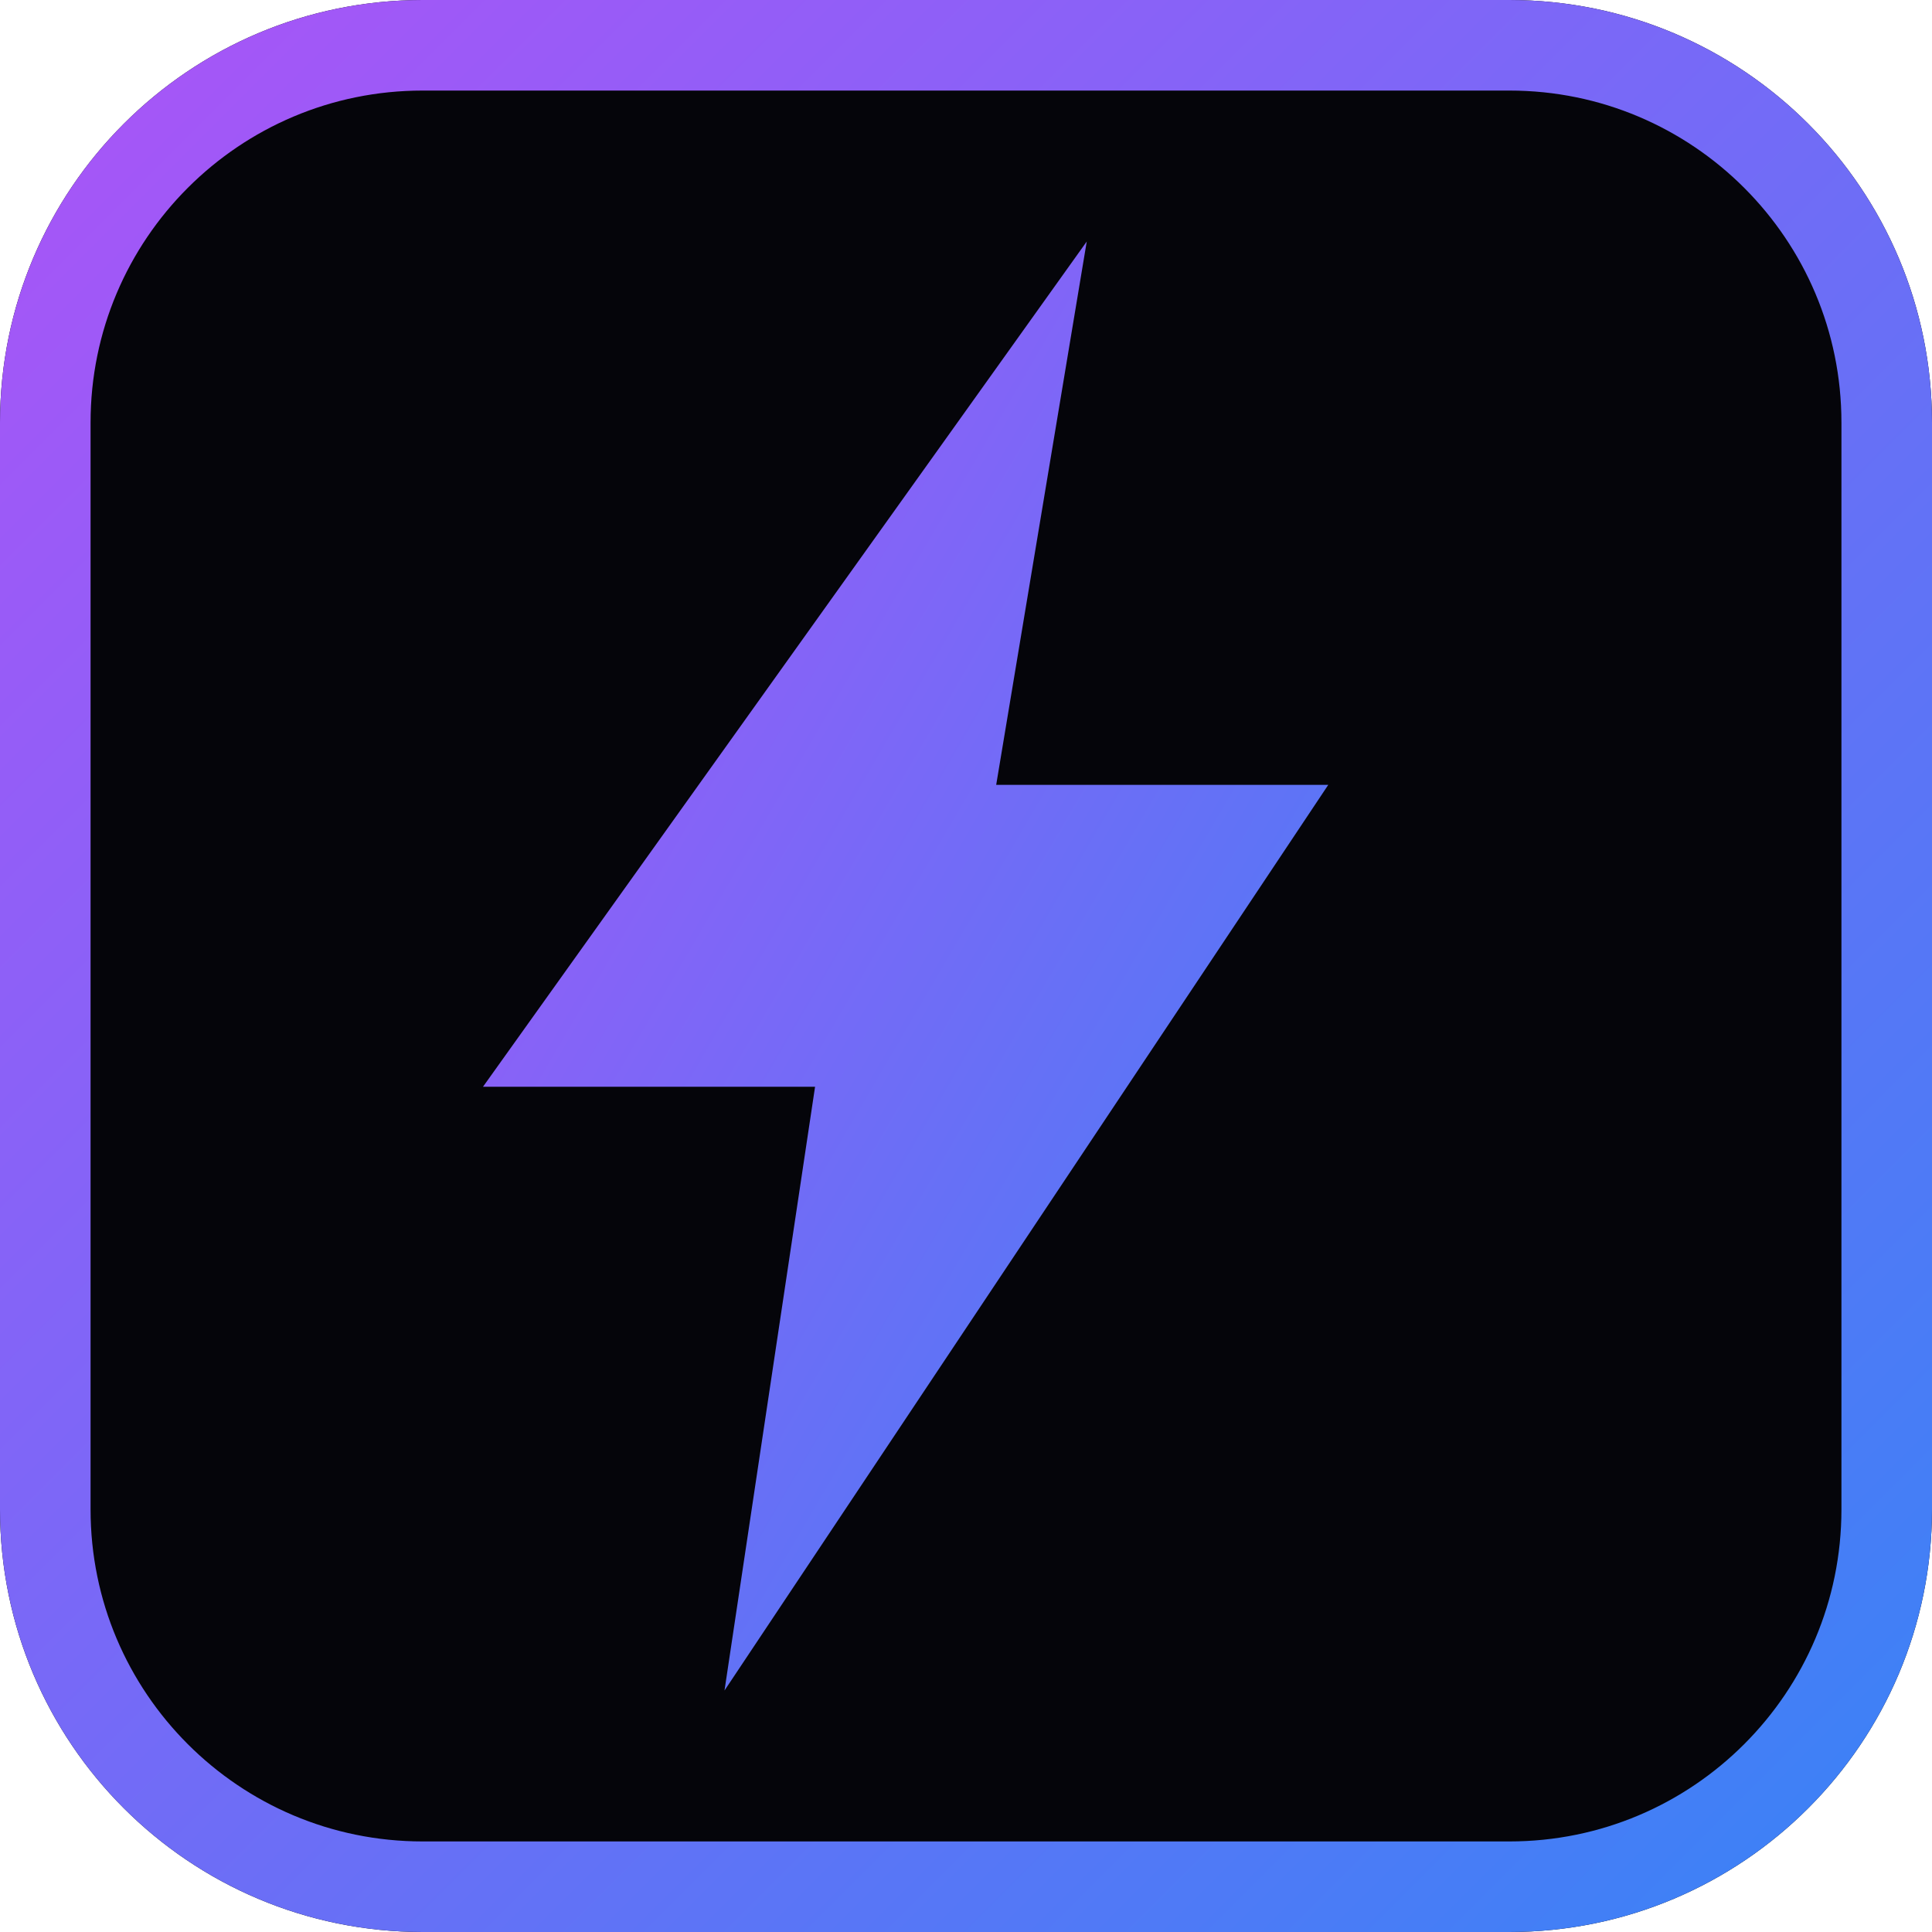
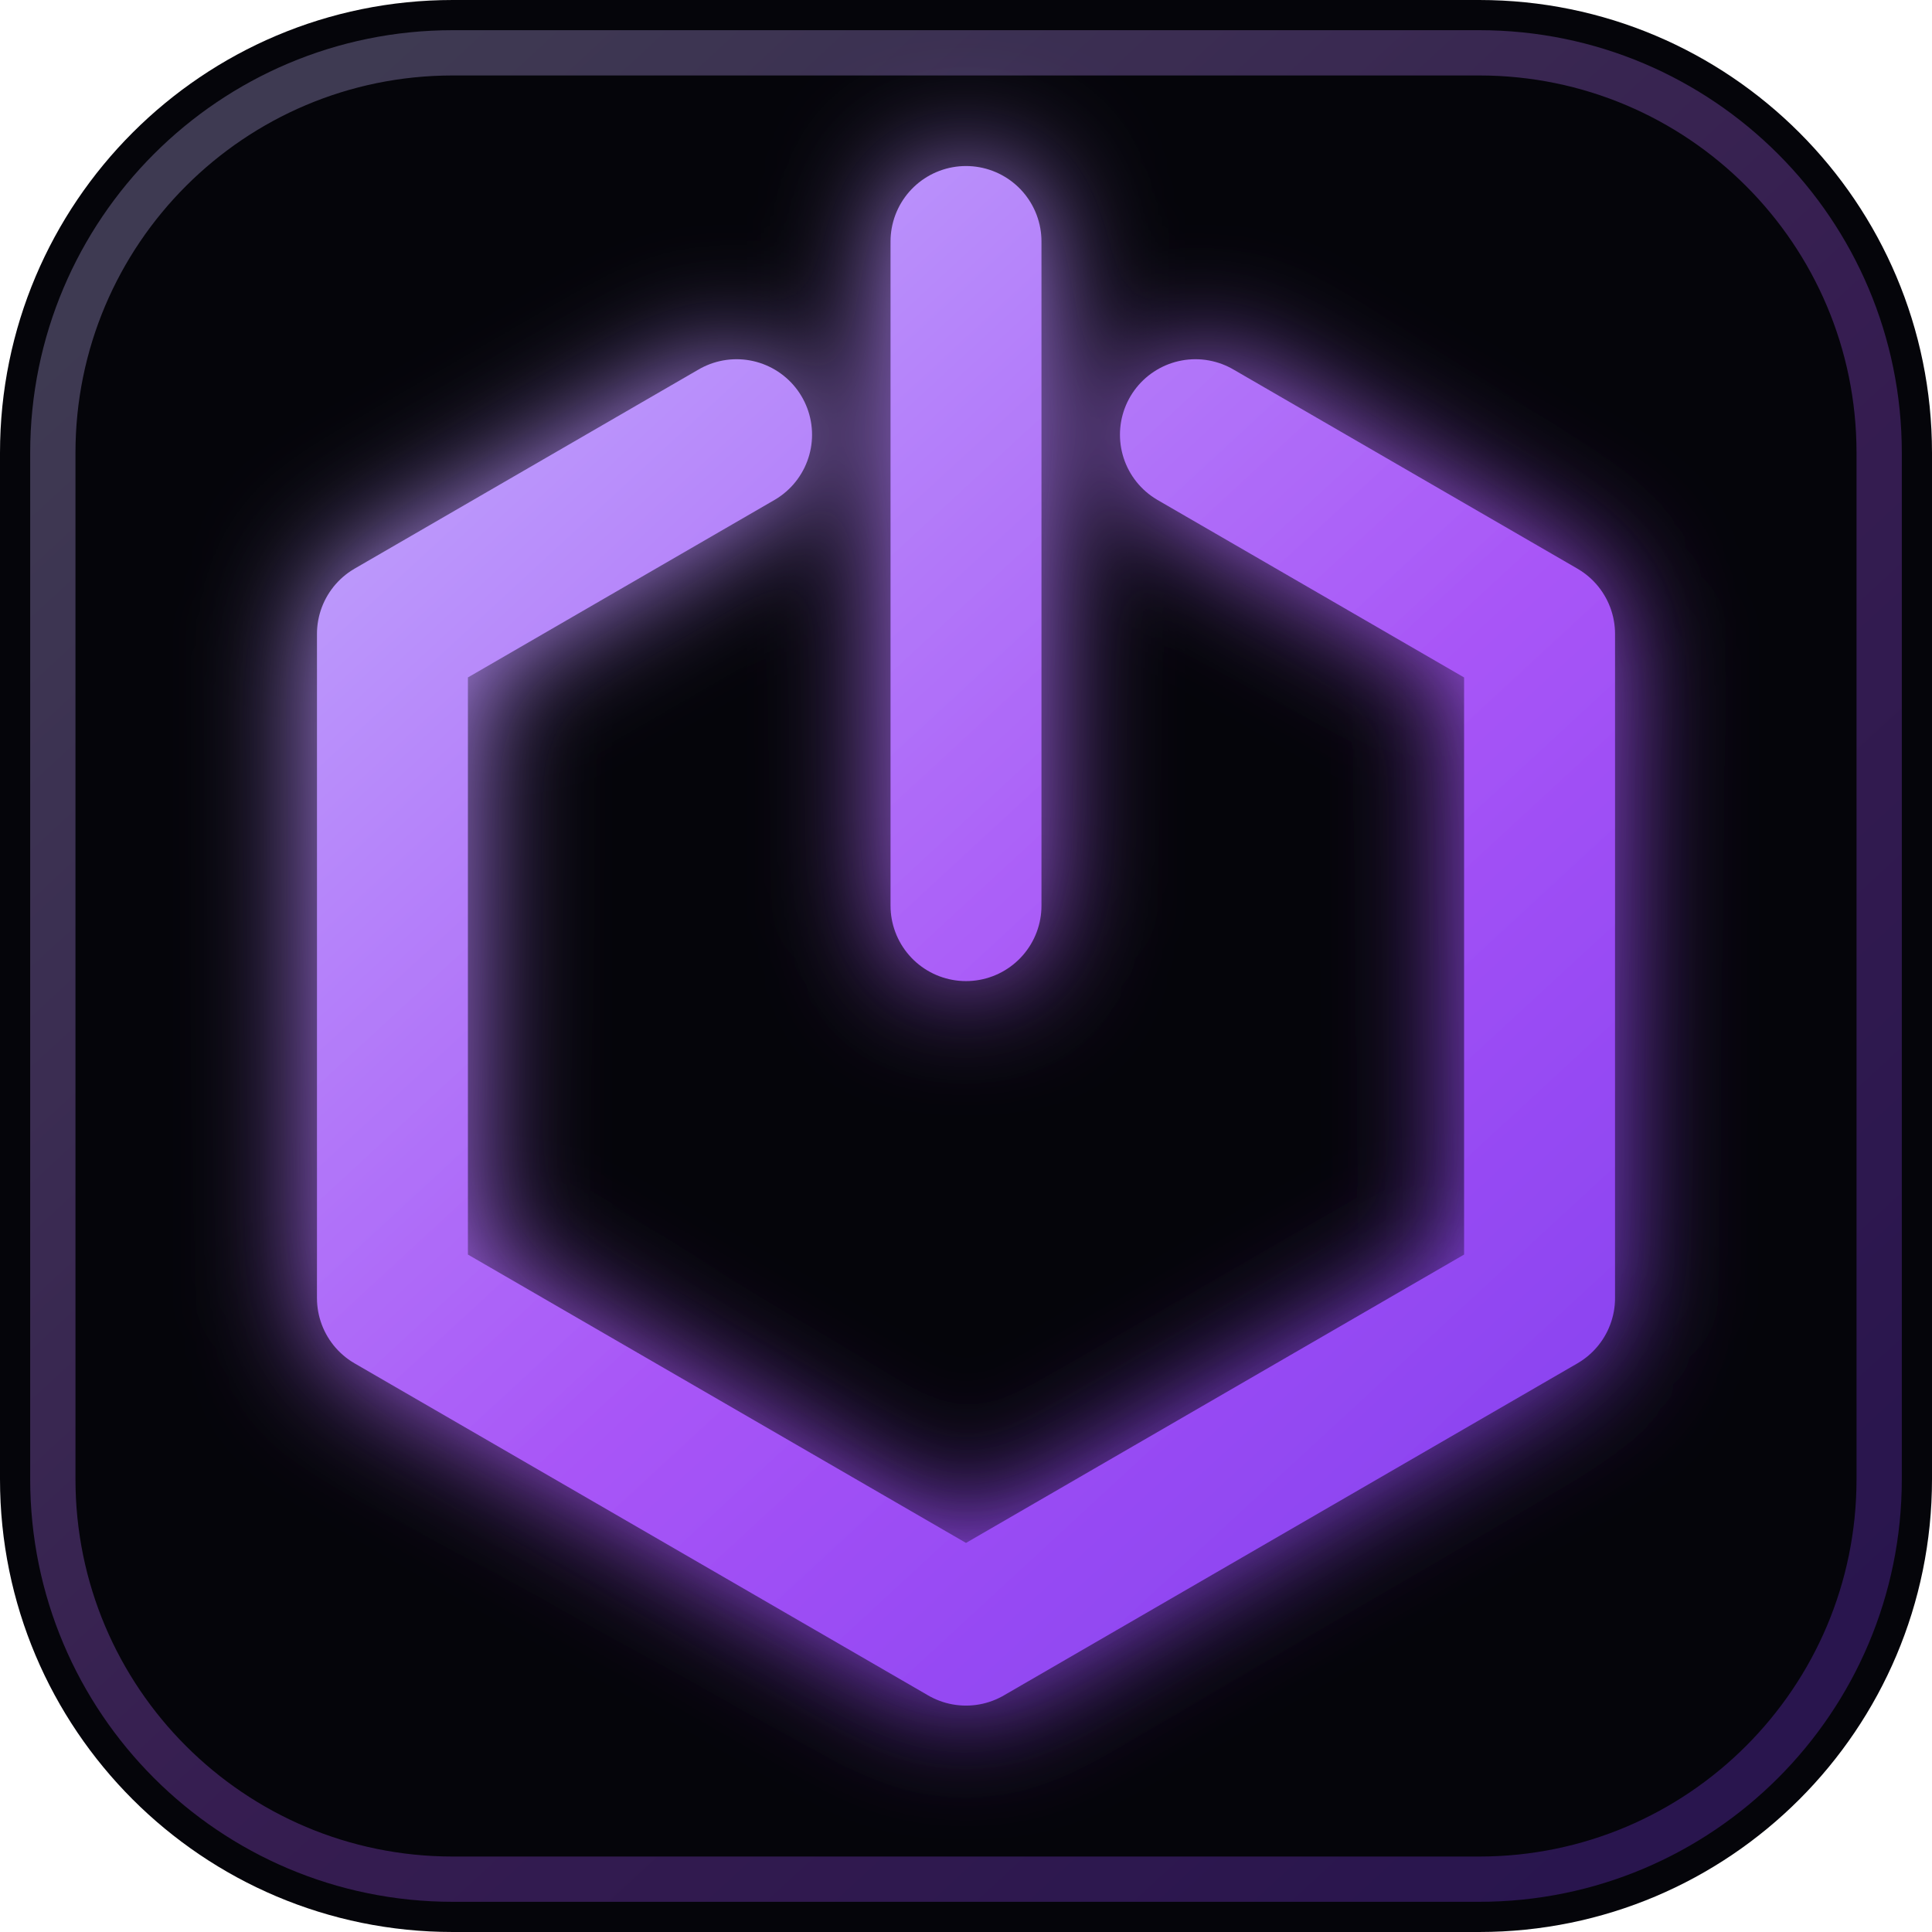
- <svg xmlns="http://www.w3.org/2000/svg" viewBox="0 0 64 64">
+ <svg xmlns="http://www.w3.org/2000/svg" viewBox="0 0 64 64" role="img" aria-label="iMob">
  <defs>
-     <linearGradient id="g" x1="0" y1="0" x2="1" y2="1">
-       <stop offset="0" stop-color="#a855f7" />
-       <stop offset="1" stop-color="#3b82f6" />
+     <linearGradient id="g" x1="8" y1="6" x2="56" y2="58" gradientUnits="userSpaceOnUse">
+       <stop offset="0" stop-color="#c4b5fd" />
+       <stop offset=".55" stop-color="#a855f7" />
+       <stop offset="1" stop-color="#7c3aed" />
    </linearGradient>
+     <filter id="glow" x="-30%" y="-30%" width="160%" height="160%">
+       <feGaussianBlur stdDeviation="2" result="b" />
+       <feMerge>
+         <feMergeNode in="b" />
+         <feMergeNode in="SourceGraphic" />
+       </feMerge>
+     </filter>
  </defs>
-   <rect width="64" height="64" rx="14" fill="#05050a" />
-   <rect x="1.5" y="1.5" width="61" height="61" rx="12.5" fill="none" stroke="url(#g)" stroke-width="3" />
-   <path d="M36 8 L16 36 h11 l-3 20 L44 26 H33 l3-18z" fill="url(#g)" />
+   <rect width="64" height="64" rx="15" fill="#05050a" />
+   <rect x="1.75" y="1.75" width="60.5" height="60.5" rx="13.25" fill="none" stroke="url(#g)" stroke-width="1.5" opacity=".3" />
+   <g fill="none" stroke="url(#g)" stroke-width="5" stroke-linecap="round" stroke-linejoin="round" filter="url(#glow)">
+     <path d="M39.6 14.4 51 21 51 43 32 54 13 43 13 21 24.4 14.4" />
+     <path d="M32 8V30" />
+   </g>
</svg>
